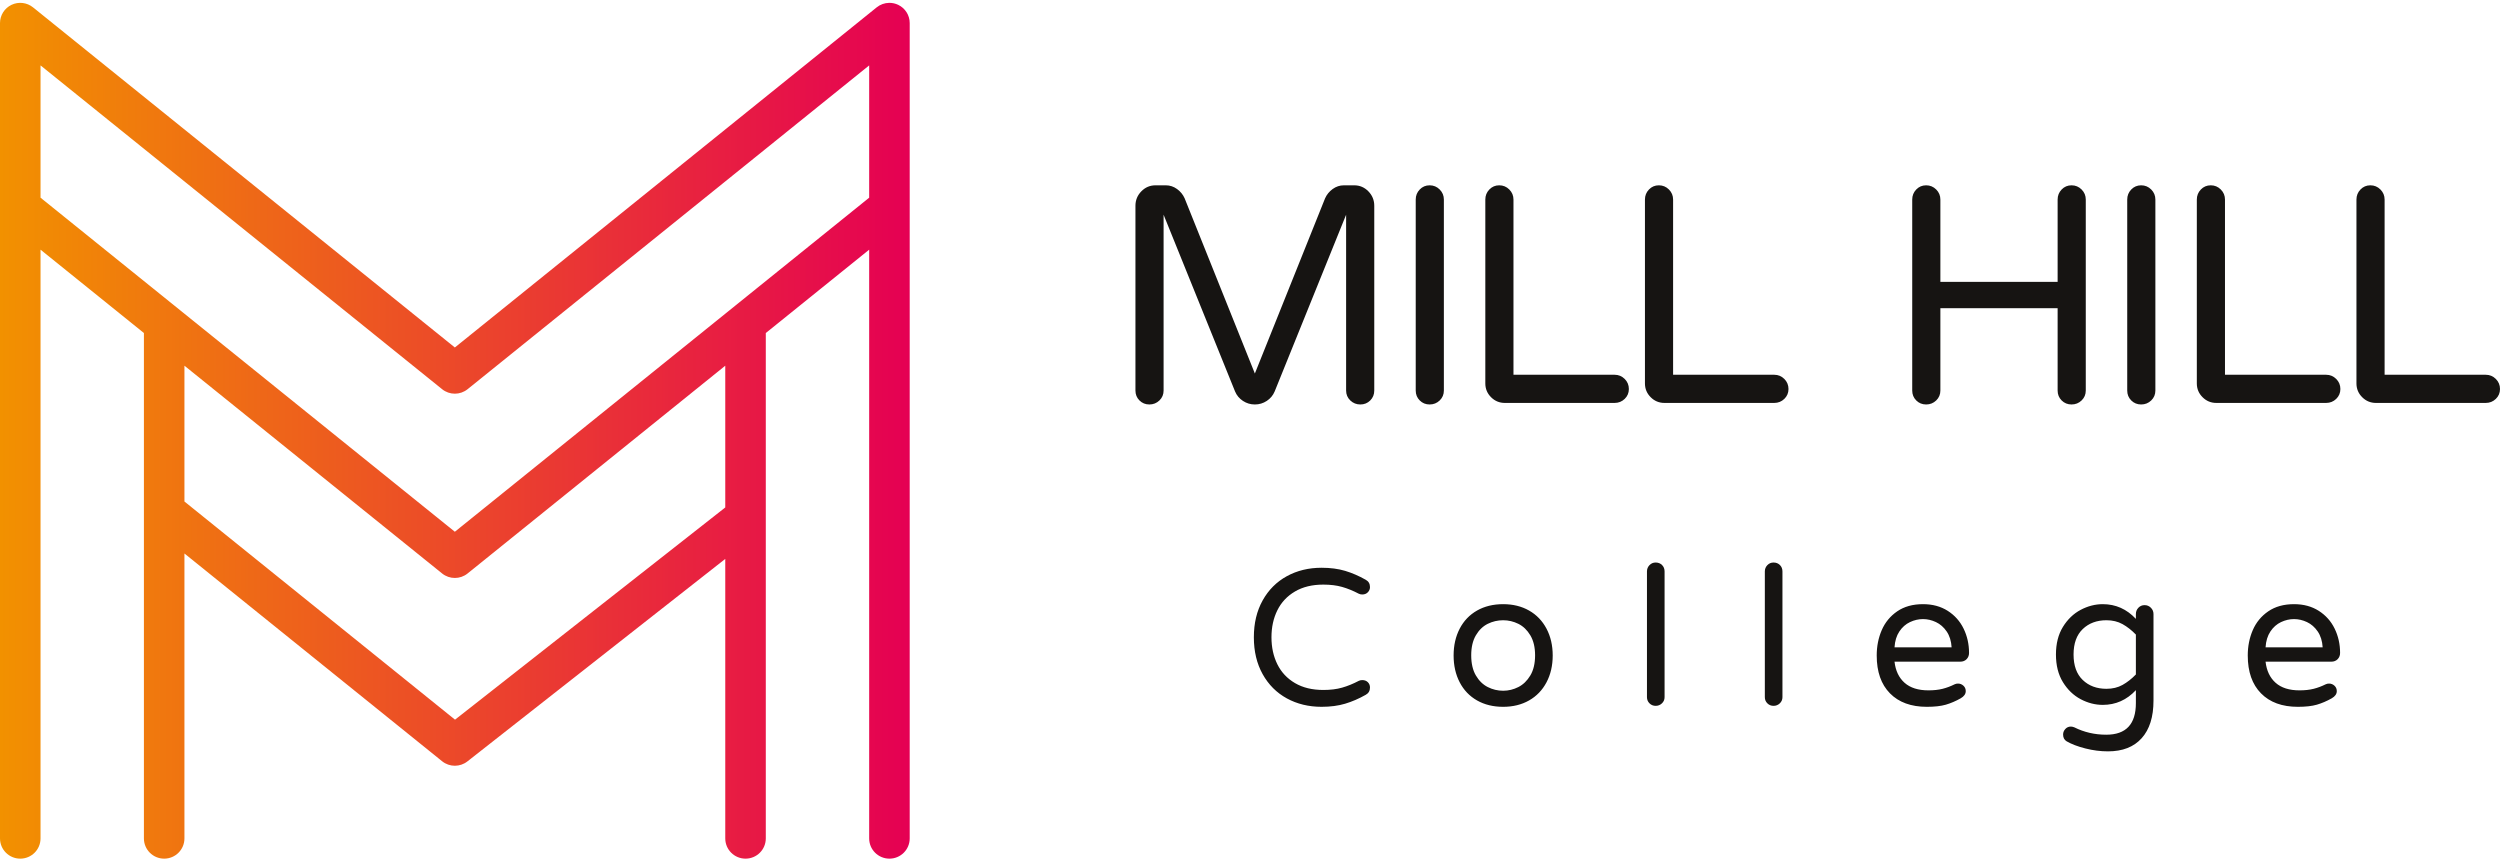
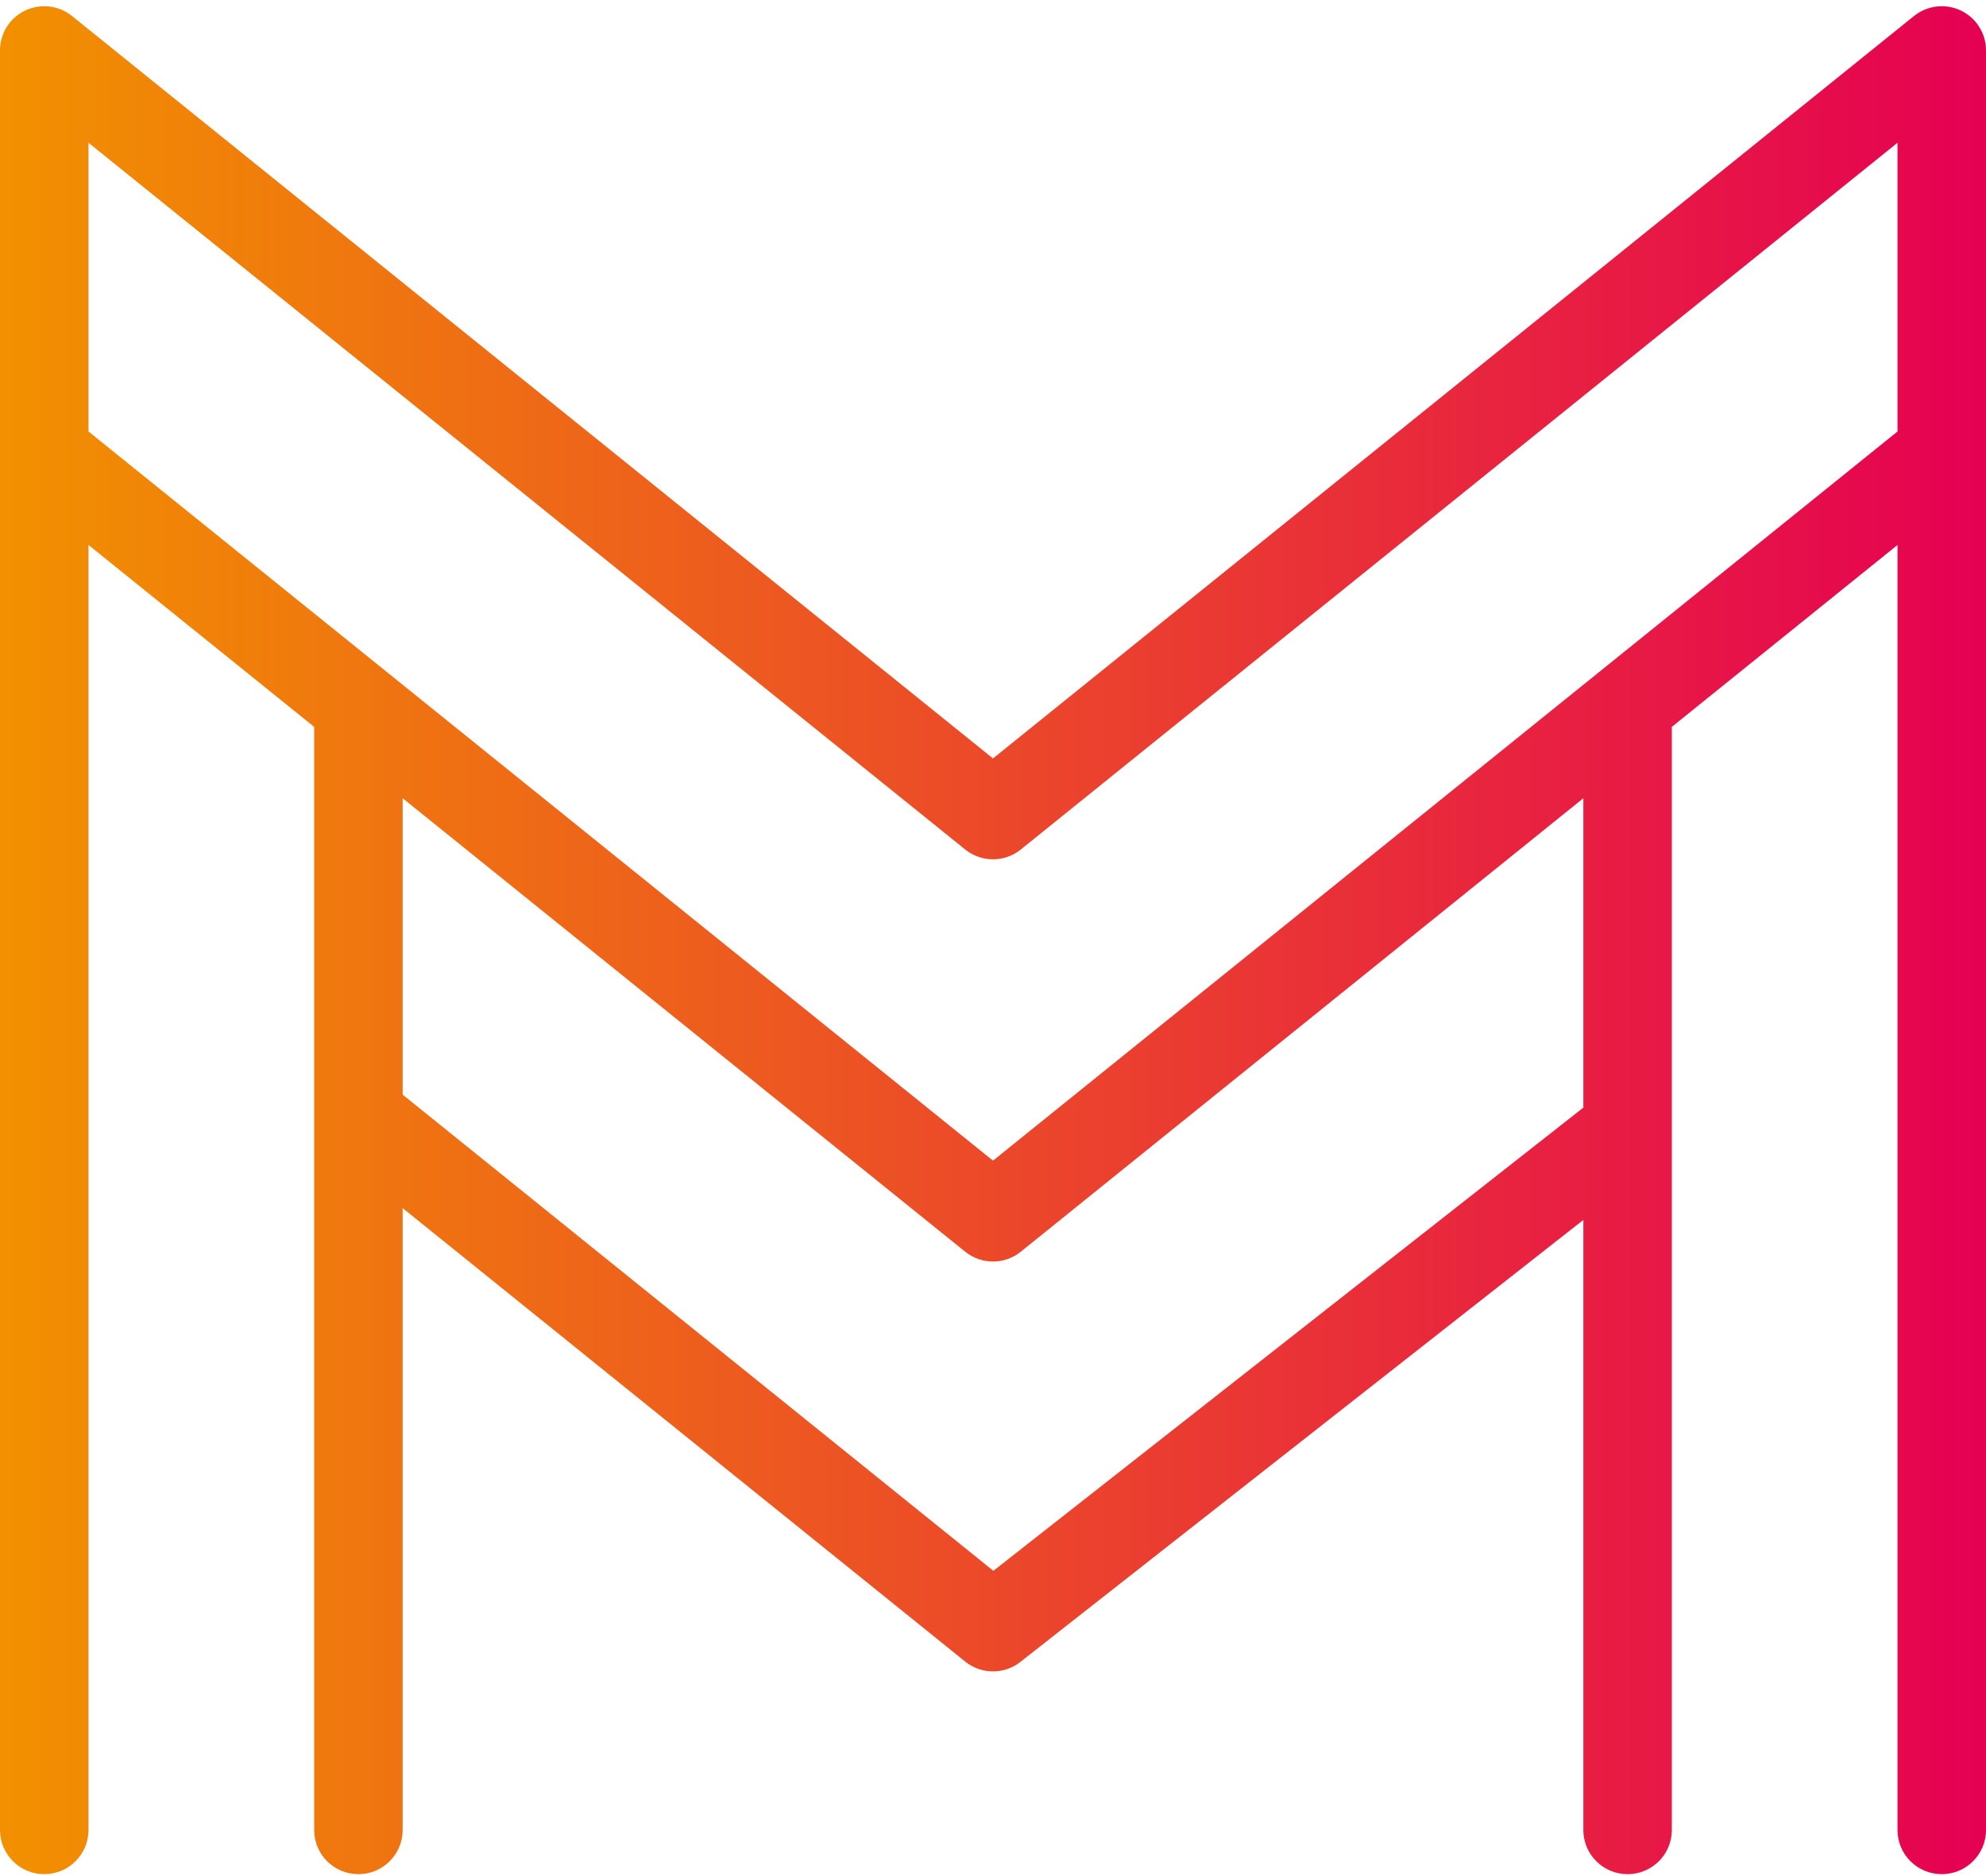
- <svg xmlns="http://www.w3.org/2000/svg" width="742px" height="255px" viewBox="0 0 742 255" version="1.1">
+ <svg xmlns="http://www.w3.org/2000/svg" width="270px" height="255px" viewBox="0 0 270 255" version="1.1">
  <defs>
    <linearGradient x1="-1.11022302e-14%" y1="50%" x2="100%" y2="50%" id="linearGradient-1">
      <stop stop-color="#F29100" offset="0%" />
      <stop stop-color="#E50053" offset="100%" />
    </linearGradient>
  </defs>
  <g id="Symbols" stroke="none" stroke-width="1" fill="none" fill-rule="evenodd">
    <g id="logo/positive/total/landscape">
      <g id="Group">
        <g id="logo/positive/vignet" fill="url(#linearGradient-1)">
          <path d="M263.911,0.847 C262.585,0.863 261.275,1.317 260.205,2.181 L134.999,103.132 L9.795,2.181 C7.995,0.727 5.515,0.437 3.423,1.432 C1.331,2.429 0,4.535 0,6.847 L0,248.847 C0,252.16 2.693,254.847 6.015,254.847 C9.336,254.847 12.03,252.16 12.03,248.847 L12.03,74.103 L42.712,98.841 L42.712,248.847 C42.712,252.16 45.404,254.847 48.726,254.847 C52.048,254.847 54.741,252.16 54.741,248.847 L54.741,164.277 L131.219,225.939 C132.321,226.828 133.66,227.273 134.999,227.273 C136.314,227.273 137.629,226.846 138.721,225.988 L215.259,165.884 L215.259,248.847 C215.259,252.16 217.952,254.847 221.274,254.847 C224.596,254.847 227.288,252.16 227.288,248.847 L227.288,98.842 L257.97,74.103 L257.97,248.847 C257.97,252.16 260.664,254.847 263.986,254.847 C267.307,254.847 270,252.16 270,248.847 L270,6.847 C270,4.535 268.67,2.429 266.578,1.432 C265.778,1.051 264.921,0.858 264.067,0.847 L263.911,0.847 Z M138.781,115.513 L257.97,19.411 L257.97,58.673 L134.999,157.824 L12.03,58.673 L12.03,19.411 L131.219,115.513 C132.321,116.402 133.66,116.847 134.999,116.847 C136.339,116.847 137.678,116.402 138.781,115.513 Z M138.781,170.205 L215.259,108.542 L215.259,150.612 L135.05,213.599 L54.741,148.846 L54.741,108.542 L131.219,170.205 C132.322,171.094 133.66,171.539 134.999,171.539 C136.34,171.539 137.678,171.094 138.781,170.205 Z" id="Clip-2" />
        </g>
-         <g id="logo/positive/name" transform="translate(337, 55)" fill="#161412">
-           <path d="M1.193,63.854 C0.397,63.059 0,62.077 0,60.914 L0,6.065 C0,4.412 0.581,2.986 1.744,1.793 C2.907,0.599 4.315,0.001 5.967,0.001 L8.998,0.001 C10.221,0.001 11.341,0.368 12.35,1.103 C13.36,1.839 14.108,2.758 14.6,3.86 L35.442,55.861 L56.284,3.86 C56.773,2.758 57.524,1.839 58.534,1.103 C59.543,0.368 60.66,0.001 61.885,0.001 L64.915,0.001 C66.569,0.001 67.975,0.599 69.139,1.793 C70.3,2.986 70.882,4.412 70.882,6.065 L70.882,60.914 C70.882,62.077 70.484,63.059 69.689,63.854 C68.893,64.649 67.914,65.048 66.751,65.048 C65.588,65.048 64.595,64.649 63.767,63.854 C62.941,63.059 62.527,62.077 62.527,60.914 L62.527,8.73 L41.318,61.189 C40.827,62.353 40.046,63.288 38.976,63.992 C37.905,64.696 36.727,65.048 35.442,65.048 C34.156,65.048 32.977,64.696 31.908,63.992 C30.835,63.288 30.055,62.353 29.565,61.189 L8.355,8.73 L8.355,60.914 C8.355,62.077 7.942,63.059 7.117,63.854 C6.289,64.649 5.295,65.048 4.132,65.048 C2.969,65.048 1.989,64.649 1.193,63.854 Z M84.379,63.854 C83.583,63.059 83.186,62.077 83.186,60.914 L83.186,4.227 C83.186,3.065 83.583,2.068 84.379,1.241 C85.174,0.413 86.153,0.001 87.318,0.001 C88.479,0.001 89.476,0.413 90.302,1.241 C91.128,2.068 91.541,3.065 91.541,4.227 L91.541,60.914 C91.541,62.077 91.128,63.059 90.302,63.854 C89.476,64.649 88.479,65.048 87.318,65.048 C86.153,65.048 85.174,64.649 84.379,63.854 Z M105.542,62.889 C104.409,61.756 103.843,60.395 103.843,58.8 L103.843,4.228 C103.843,3.065 104.24,2.069 105.038,1.242 C105.832,0.414 106.812,0 107.975,0 C109.138,0 110.133,0.414 110.96,1.242 C111.785,2.069 112.199,3.065 112.199,4.228 L112.199,56.229 L142.222,56.229 C143.385,56.229 144.381,56.643 145.208,57.468 C146.034,58.294 146.447,59.291 146.447,60.455 C146.447,61.619 146.034,62.6 145.208,63.394 C144.381,64.19 143.385,64.589 142.222,64.589 L109.629,64.589 C108.035,64.589 106.674,64.023 105.542,62.889 Z M152.919,62.889 C151.786,61.756 151.22,60.395 151.22,58.8 L151.22,4.228 C151.22,3.065 151.617,2.069 152.414,1.242 C153.209,0.414 154.188,0 155.352,0 C156.515,0 157.511,0.414 158.337,1.242 C159.161,2.069 159.575,3.065 159.575,4.228 L159.575,56.229 L189.599,56.229 C190.762,56.229 191.758,56.643 192.584,57.468 C193.41,58.294 193.824,59.291 193.824,60.455 C193.824,61.619 193.41,62.6 192.584,63.394 C191.758,64.19 190.762,64.589 189.599,64.589 L157.005,64.589 C155.412,64.589 154.05,64.023 152.919,62.889 Z M231.743,63.854 C230.947,63.059 230.548,62.077 230.548,60.914 L230.548,4.227 C230.548,3.065 230.947,2.068 231.743,1.241 C232.537,0.413 233.518,0.001 234.682,0.001 C235.845,0.001 236.839,0.413 237.665,1.241 C238.491,2.068 238.905,3.065 238.905,4.227 L238.905,28.666 L273.703,28.666 L273.703,4.227 C273.703,3.065 274.1,2.068 274.898,1.241 C275.692,0.413 276.67,0.001 277.835,0.001 C278.996,0.001 279.993,0.413 280.819,1.241 C281.645,2.068 282.058,3.065 282.058,4.227 L282.058,60.914 C282.058,62.077 281.645,63.059 280.819,63.854 C279.993,64.649 278.996,65.048 277.835,65.048 C276.67,65.048 275.692,64.649 274.898,63.854 C274.1,63.059 273.703,62.077 273.703,60.914 L273.703,36.475 L238.905,36.475 L238.905,60.914 C238.905,62.077 238.491,63.059 237.665,63.854 C236.839,64.649 235.845,65.048 234.682,65.048 C233.518,65.048 232.537,64.649 231.743,63.854 Z M295.555,63.854 C294.759,63.059 294.361,62.077 294.361,60.914 L294.361,4.227 C294.361,3.065 294.759,2.068 295.555,1.241 C296.35,0.413 297.331,0.001 298.494,0.001 C299.657,0.001 300.651,0.413 301.478,1.241 C302.304,2.068 302.717,3.065 302.717,4.227 L302.717,60.914 C302.717,62.077 302.304,63.059 301.478,63.854 C300.651,64.649 299.657,65.048 298.494,65.048 C297.331,65.048 296.35,64.649 295.555,63.854 Z M316.719,62.889 C315.584,61.756 315.018,60.395 315.018,58.8 L315.018,4.228 C315.018,3.065 315.417,2.069 316.213,1.242 C317.008,0.414 317.989,0 319.152,0 C320.315,0 321.309,0.414 322.135,1.242 C322.961,2.069 323.375,3.065 323.375,4.228 L323.375,56.229 L353.399,56.229 C354.561,56.229 355.557,56.643 356.383,57.468 C357.209,58.294 357.624,59.291 357.624,60.455 C357.624,61.619 357.209,62.6 356.383,63.394 C355.557,64.19 354.561,64.589 353.399,64.589 L320.804,64.589 C319.212,64.589 317.85,64.023 316.719,62.889 Z M364.095,62.889 C362.96,61.756 362.394,60.395 362.394,58.8 L362.394,4.228 C362.394,3.065 362.793,2.069 363.589,1.242 C364.384,0.414 365.365,0 366.528,0 C367.691,0 368.685,0.414 369.511,1.242 C370.337,2.069 370.751,3.065 370.751,4.228 L370.751,56.229 L400.775,56.229 C401.937,56.229 402.933,56.643 403.759,57.468 C404.585,58.294 405,59.291 405,60.455 C405,61.619 404.585,62.6 403.759,63.394 C402.933,64.19 401.937,64.589 400.775,64.589 L368.18,64.589 C366.588,64.589 365.226,64.023 364.095,62.889 Z M44.938,152.282 C41.894,150.615 39.5,148.221 37.758,145.097 C36.014,141.973 35.144,138.323 35.144,134.145 C35.144,129.97 36.014,126.319 37.758,123.197 C39.5,120.073 41.894,117.677 44.938,116.011 C47.984,114.344 51.42,113.51 55.251,113.51 C57.854,113.51 60.18,113.817 62.23,114.428 C64.279,115.044 66.318,115.925 68.349,117.074 C69.19,117.534 69.611,118.262 69.611,119.257 C69.611,119.832 69.401,120.341 68.981,120.782 C68.558,121.221 68.004,121.443 67.314,121.443 C66.932,121.443 66.587,121.366 66.28,121.212 C64.595,120.33 62.949,119.66 61.339,119.199 C59.732,118.742 57.874,118.51 55.767,118.51 C52.473,118.51 49.669,119.19 47.352,120.551 C45.033,121.913 43.292,123.77 42.123,126.127 C40.955,128.483 40.372,131.157 40.372,134.145 C40.372,137.134 40.955,139.808 42.123,142.164 C43.292,144.522 45.033,146.381 47.352,147.741 C49.669,149.102 52.473,149.782 55.767,149.782 C57.874,149.782 59.732,149.552 61.339,149.091 C62.949,148.632 64.595,147.962 66.28,147.08 C66.587,146.926 66.932,146.851 67.314,146.851 C68.004,146.851 68.558,147.06 68.981,147.482 C69.401,147.905 69.611,148.423 69.611,149.034 C69.611,150.031 69.19,150.758 68.349,151.219 C66.318,152.369 64.279,153.251 62.23,153.862 C60.18,154.475 57.854,154.782 55.251,154.782 C51.42,154.782 47.984,153.948 44.938,152.282 Z M101.381,152.886 C99.159,151.621 97.445,149.83 96.238,147.51 C95.032,145.193 94.43,142.538 94.43,139.548 C94.43,136.56 95.032,133.907 96.238,131.588 C97.445,129.27 99.159,127.478 101.381,126.213 C103.601,124.949 106.186,124.316 109.136,124.316 C112.046,124.316 114.613,124.949 116.834,126.213 C119.055,127.478 120.778,129.27 122.004,131.588 C123.229,133.907 123.843,136.56 123.843,139.548 C123.843,142.538 123.229,145.193 122.004,147.51 C120.778,149.83 119.055,151.621 116.834,152.886 C114.613,154.151 112.046,154.783 109.136,154.783 C106.186,154.783 103.601,154.151 101.381,152.886 Z M152.566,153.747 C152.068,153.251 151.818,152.638 151.818,151.908 L151.818,114.603 C151.818,113.875 152.068,113.252 152.566,112.734 C153.064,112.216 153.676,111.957 154.405,111.957 C155.169,111.957 155.801,112.207 156.299,112.704 C156.797,113.204 157.047,113.836 157.047,114.603 L157.047,151.908 C157.047,152.638 156.788,153.251 156.27,153.747 C155.754,154.246 155.131,154.494 154.405,154.494 C153.676,154.494 153.064,154.246 152.566,153.747 Z M187.55,153.747 C187.052,153.251 186.803,152.638 186.803,151.908 L186.803,114.603 C186.803,113.875 187.052,113.252 187.55,112.734 C188.048,112.216 188.661,111.957 189.389,111.957 C190.153,111.957 190.785,112.207 191.283,112.704 C191.781,113.204 192.031,113.836 192.031,114.603 L192.031,151.908 C192.031,152.638 191.772,153.251 191.255,153.747 C190.739,154.246 190.116,154.494 189.389,154.494 C188.661,154.494 188.048,154.246 187.55,153.747 Z M223.944,150.787 C221.32,148.125 220.009,144.379 220.009,139.55 C220.009,136.829 220.506,134.319 221.502,132.02 C222.498,129.72 224.028,127.862 226.097,126.442 C228.166,125.027 230.712,124.316 233.739,124.316 C236.571,124.316 239.022,124.979 241.091,126.301 C243.158,127.622 244.729,129.385 245.802,131.588 C246.873,133.792 247.412,136.197 247.412,138.801 C247.412,139.532 247.169,140.144 246.692,140.641 C246.214,141.139 245.571,141.389 244.768,141.389 L225.292,141.389 C225.599,144.071 226.595,146.161 228.28,147.654 C229.965,149.149 232.32,149.897 235.346,149.897 C236.954,149.897 238.363,149.744 239.569,149.437 C240.775,149.131 241.953,148.69 243.101,148.115 C243.408,147.961 243.752,147.884 244.136,147.884 C244.748,147.884 245.284,148.095 245.744,148.517 C246.205,148.94 246.434,149.474 246.434,150.126 C246.434,150.969 245.936,151.679 244.939,152.254 C243.447,153.097 241.971,153.728 240.516,154.151 C239.061,154.571 237.185,154.783 234.887,154.783 C230.214,154.783 226.566,153.452 223.944,150.787 Z M281.936,167.141 C279.676,166.567 277.819,165.857 276.364,165.014 C275.675,164.592 275.329,163.922 275.329,163.002 C275.329,162.389 275.55,161.843 275.991,161.364 C276.43,160.884 276.976,160.646 277.628,160.646 C277.933,160.646 278.278,160.723 278.662,160.875 C281.571,162.331 284.731,163.061 288.141,163.061 C294,163.061 296.929,159.935 296.929,153.69 L296.929,149.839 C294.209,152.752 290.935,154.208 287.106,154.208 C284.847,154.208 282.653,153.644 280.527,152.513 C278.403,151.382 276.65,149.696 275.272,147.453 C273.893,145.211 273.204,142.481 273.204,139.262 C273.204,136.043 273.893,133.312 275.272,131.07 C276.65,128.829 278.403,127.142 280.527,126.012 C282.653,124.883 284.847,124.316 287.106,124.316 C290.935,124.316 294.209,125.774 296.929,128.684 L296.929,127.248 C296.929,126.521 297.179,125.897 297.677,125.379 C298.174,124.862 298.786,124.604 299.516,124.604 C300.243,124.604 300.864,124.862 301.382,125.379 C301.899,125.897 302.157,126.521 302.157,127.248 L302.157,152.944 C302.157,157.772 300.989,161.489 298.652,164.095 C296.317,166.7 292.986,168.004 288.658,168.004 C286.436,168.004 284.196,167.716 281.936,167.141 Z M334.069,150.787 C331.445,148.125 330.135,144.379 330.135,139.55 C330.135,136.829 330.631,134.319 331.627,132.02 C332.623,129.72 334.154,127.862 336.223,126.442 C338.291,125.027 340.837,124.316 343.865,124.316 C346.696,124.316 349.147,124.979 351.216,126.301 C353.284,127.622 354.855,129.385 355.927,131.588 C356.999,133.792 357.537,136.197 357.537,138.801 C357.537,139.532 357.295,140.144 356.818,140.641 C356.34,141.139 355.697,141.389 354.894,141.389 L335.418,141.389 C335.725,144.071 336.721,146.161 338.406,147.654 C340.091,149.149 342.446,149.897 345.472,149.897 C347.08,149.897 348.488,149.744 349.695,149.437 C350.9,149.131 352.079,148.69 353.227,148.115 C353.534,147.961 353.878,147.884 354.262,147.884 C354.874,147.884 355.41,148.095 355.87,148.517 C356.331,148.94 356.559,149.474 356.559,150.126 C356.559,150.969 356.061,151.679 355.065,152.254 C353.573,153.097 352.097,153.728 350.642,154.151 C349.187,154.571 347.31,154.783 345.013,154.783 C340.339,154.783 336.692,153.452 334.069,150.787 Z M113.646,148.919 C115.081,148.192 116.268,147.041 117.207,145.47 C118.145,143.899 118.614,141.906 118.614,139.491 C118.614,137.117 118.145,135.143 117.207,133.571 C116.268,132.001 115.081,130.861 113.646,130.15 C112.209,129.441 110.706,129.088 109.136,129.088 C107.528,129.088 106.005,129.441 104.568,130.15 C103.133,130.861 101.955,132.001 101.035,133.571 C100.116,135.143 99.657,137.117 99.657,139.491 C99.657,141.906 100.116,143.899 101.035,145.47 C101.955,147.041 103.133,148.192 104.568,148.919 C106.005,149.648 107.528,150.012 109.136,150.012 C110.706,150.012 112.209,149.648 113.646,148.919 Z M242.24,137.135 C242.126,135.259 241.637,133.687 240.775,132.422 C239.912,131.156 238.85,130.229 237.586,129.634 C236.322,129.041 235.039,128.743 233.739,128.743 C232.434,128.743 231.152,129.041 229.888,129.634 C228.625,130.229 227.571,131.156 226.729,132.422 C225.886,133.687 225.408,135.259 225.292,137.135 L242.24,137.135 Z M292.966,148.287 C294.344,147.52 295.666,146.486 296.929,145.182 L296.929,133.341 C295.666,132.039 294.344,131.004 292.966,130.238 C291.586,129.472 289.998,129.088 288.198,129.088 C285.326,129.088 282.978,129.959 281.159,131.703 C279.34,133.448 278.431,135.967 278.431,139.262 C278.431,142.558 279.34,145.077 281.159,146.82 C282.978,148.565 285.326,149.437 288.198,149.437 C289.998,149.437 291.586,149.055 292.966,148.287 Z M352.366,137.135 C352.252,135.259 351.763,133.687 350.9,132.422 C350.038,131.156 348.976,130.229 347.712,129.634 C346.448,129.041 345.165,128.743 343.865,128.743 C342.56,128.743 341.278,129.041 340.014,129.634 C338.75,130.229 337.697,131.156 336.855,132.422 C336.012,133.687 335.533,135.259 335.418,137.135 L352.366,137.135 Z" id="Combined-Shape" />
-         </g>
      </g>
    </g>
  </g>
</svg>
